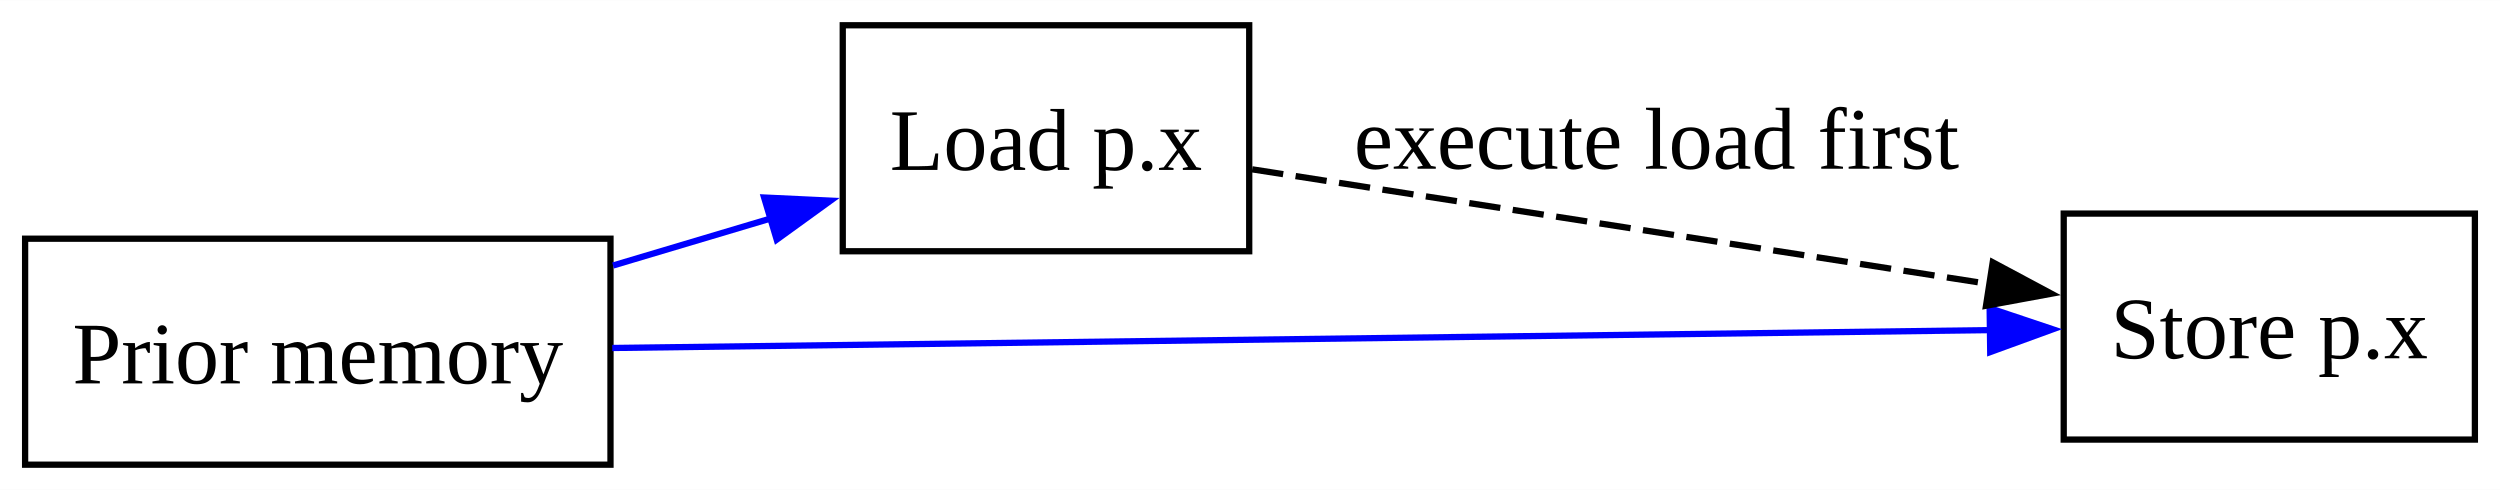
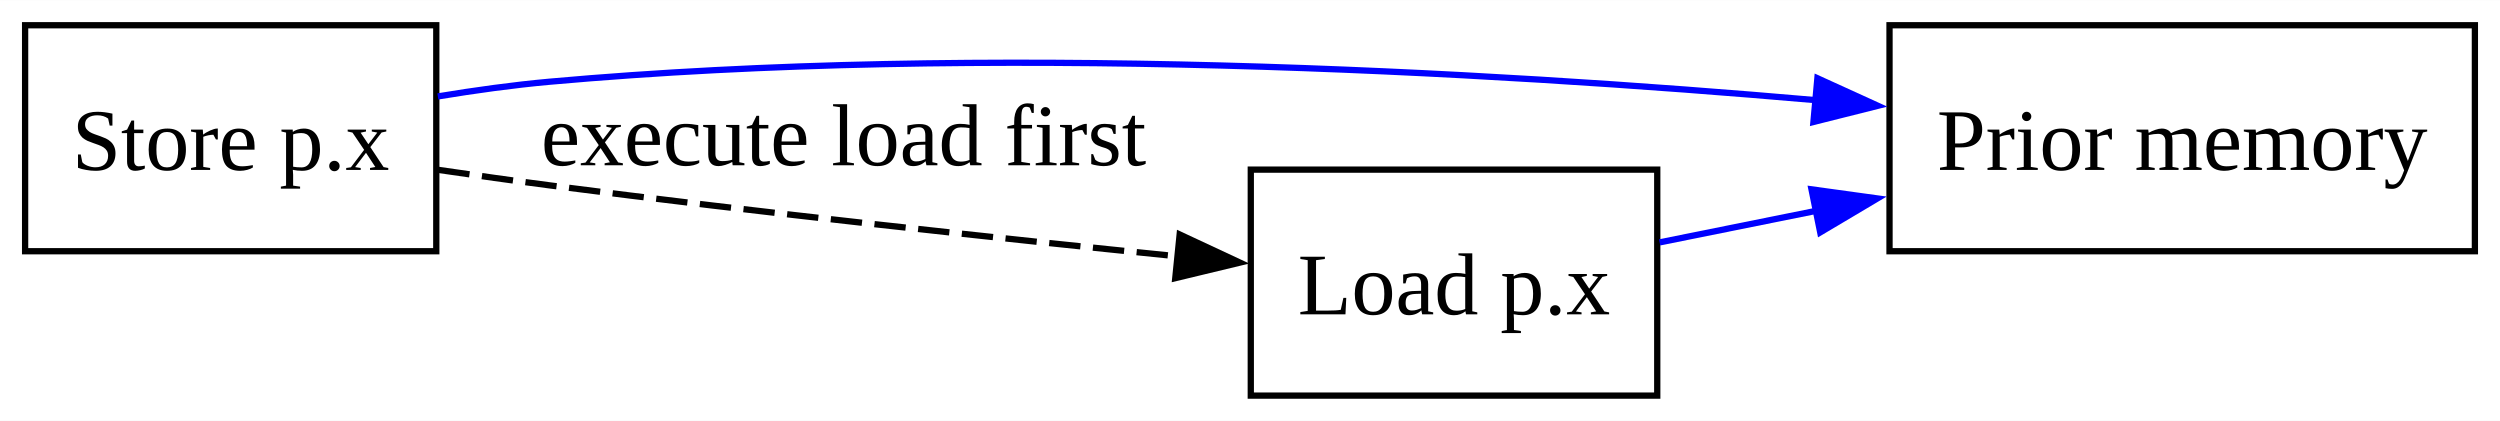
- <svg xmlns="http://www.w3.org/2000/svg" width="398pt" height="78pt" viewBox="0.00 0.00 398.25 78.00">
-   <g id="graph0" class="graph" transform="scale(1 1) rotate(0) translate(4 74)">
-     <polygon fill="white" stroke="none" points="-4,4 -4,-74 394.25,-74 394.25,4 -4,4" />
+ <svg xmlns="http://www.w3.org/2000/svg" width="398pt" height="67pt" viewBox="0.00 0.00 398.25 67.00">
+   <g id="graph0" class="graph" transform="scale(1 1) rotate(0) translate(4 63)">
+     <polygon fill="white" stroke="none" points="-4,4 -4,-63 394.25,-63 394.25,4 -4,4" />
    <g id="node1" class="node">
-       <polygon fill="none" stroke="black" points="93.25,-36 0,-36 0,0 93.25,0 93.25,-36" />
-       <text text-anchor="middle" x="46.62" y="-12.95" font-family="Times New Roman,serif" font-size="14.00">Prior memory</text>
+       <polygon fill="none" stroke="black" points="390.25,-59 297,-59 297,-23 390.25,-23 390.25,-59" />
+       <text text-anchor="middle" x="343.62" y="-35.95" font-family="Times New Roman,serif" font-size="14.00">Prior memory</text>
    </g>
    <g id="node2" class="node">
-       <polygon fill="none" stroke="black" points="195,-70 130.25,-70 130.25,-34 195,-34 195,-70" />
-       <text text-anchor="middle" x="162.62" y="-46.95" font-family="Times New Roman,serif" font-size="14.00">Load p.x</text>
+       <polygon fill="none" stroke="black" points="260,-36 195.25,-36 195.25,0 260,0 260,-36" />
+       <text text-anchor="middle" x="227.62" y="-12.95" font-family="Times New Roman,serif" font-size="14.00">Load p.x</text>
    </g>
    <g id="edge1" class="edge">
-       <path fill="none" stroke="blue" d="M93.66,-31.73C101.99,-34.21 110.64,-36.79 118.87,-39.25" />
-       <polygon fill="blue" stroke="blue" points="117.72,-42.56 128.31,-42.06 119.73,-35.85 117.72,-42.56" />
+       <path fill="none" stroke="blue" d="M260.38,-24.41C268.17,-25.98 276.74,-27.71 285.33,-29.44" />
+       <polygon fill="blue" stroke="blue" points="284.57,-32.86 295.07,-31.41 285.96,-26 284.57,-32.86" />
    </g>
    <g id="node3" class="node">
-       <polygon fill="none" stroke="black" points="390.25,-40 324.75,-40 324.75,-4 390.25,-4 390.25,-40" />
-       <text text-anchor="middle" x="357.5" y="-16.95" font-family="Times New Roman,serif" font-size="14.00">Store p.x</text>
+       <polygon fill="none" stroke="black" points="65.5,-59 0,-59 0,-23 65.5,-23 65.5,-59" />
+       <text text-anchor="middle" x="32.75" y="-35.95" font-family="Times New Roman,serif" font-size="14.00">Store p.x</text>
    </g>
    <g id="edge2" class="edge">
-       <path fill="none" stroke="blue" d="M93.53,-18.59C152.81,-19.36 255.2,-20.69 313.19,-21.44" />
-       <polygon fill="blue" stroke="blue" points="312.95,-24.94 323,-21.57 313.04,-17.94 312.95,-24.94" />
+       <path fill="none" stroke="blue" d="M65.75,-47.66C71.63,-48.63 77.73,-49.48 83.5,-50 152.69,-56.21 232.63,-51.66 285.21,-47.07" />
+       <polygon fill="blue" stroke="blue" points="285.51,-50.56 295.15,-46.17 284.88,-43.59 285.51,-50.56" />
    </g>
    <g id="edge3" class="edge">
-       <path fill="none" stroke="black" stroke-dasharray="5,2" d="M195.47,-47.05C227.62,-42.05 277.5,-34.29 313.22,-28.73" />
-       <polygon fill="black" stroke="black" points="313.44,-32.24 322.79,-27.24 312.37,-25.32 313.44,-32.24" />
-       <text text-anchor="middle" x="259.88" y="-47.15" font-family="Times New Roman,serif" font-size="14.00">execute load first</text>
+       <path fill="none" stroke="black" stroke-dasharray="5,2" d="M65.84,-35.96C71.71,-35.1 77.78,-34.24 83.5,-33.5 117.16,-29.14 155.38,-25.05 183.85,-22.16" />
+       <polygon fill="black" stroke="black" points="183.92,-25.67 193.52,-21.19 183.22,-18.71 183.92,-25.67" />
+       <text text-anchor="middle" x="130.38" y="-36.7" font-family="Times New Roman,serif" font-size="14.00">execute load first</text>
    </g>
  </g>
</svg>
